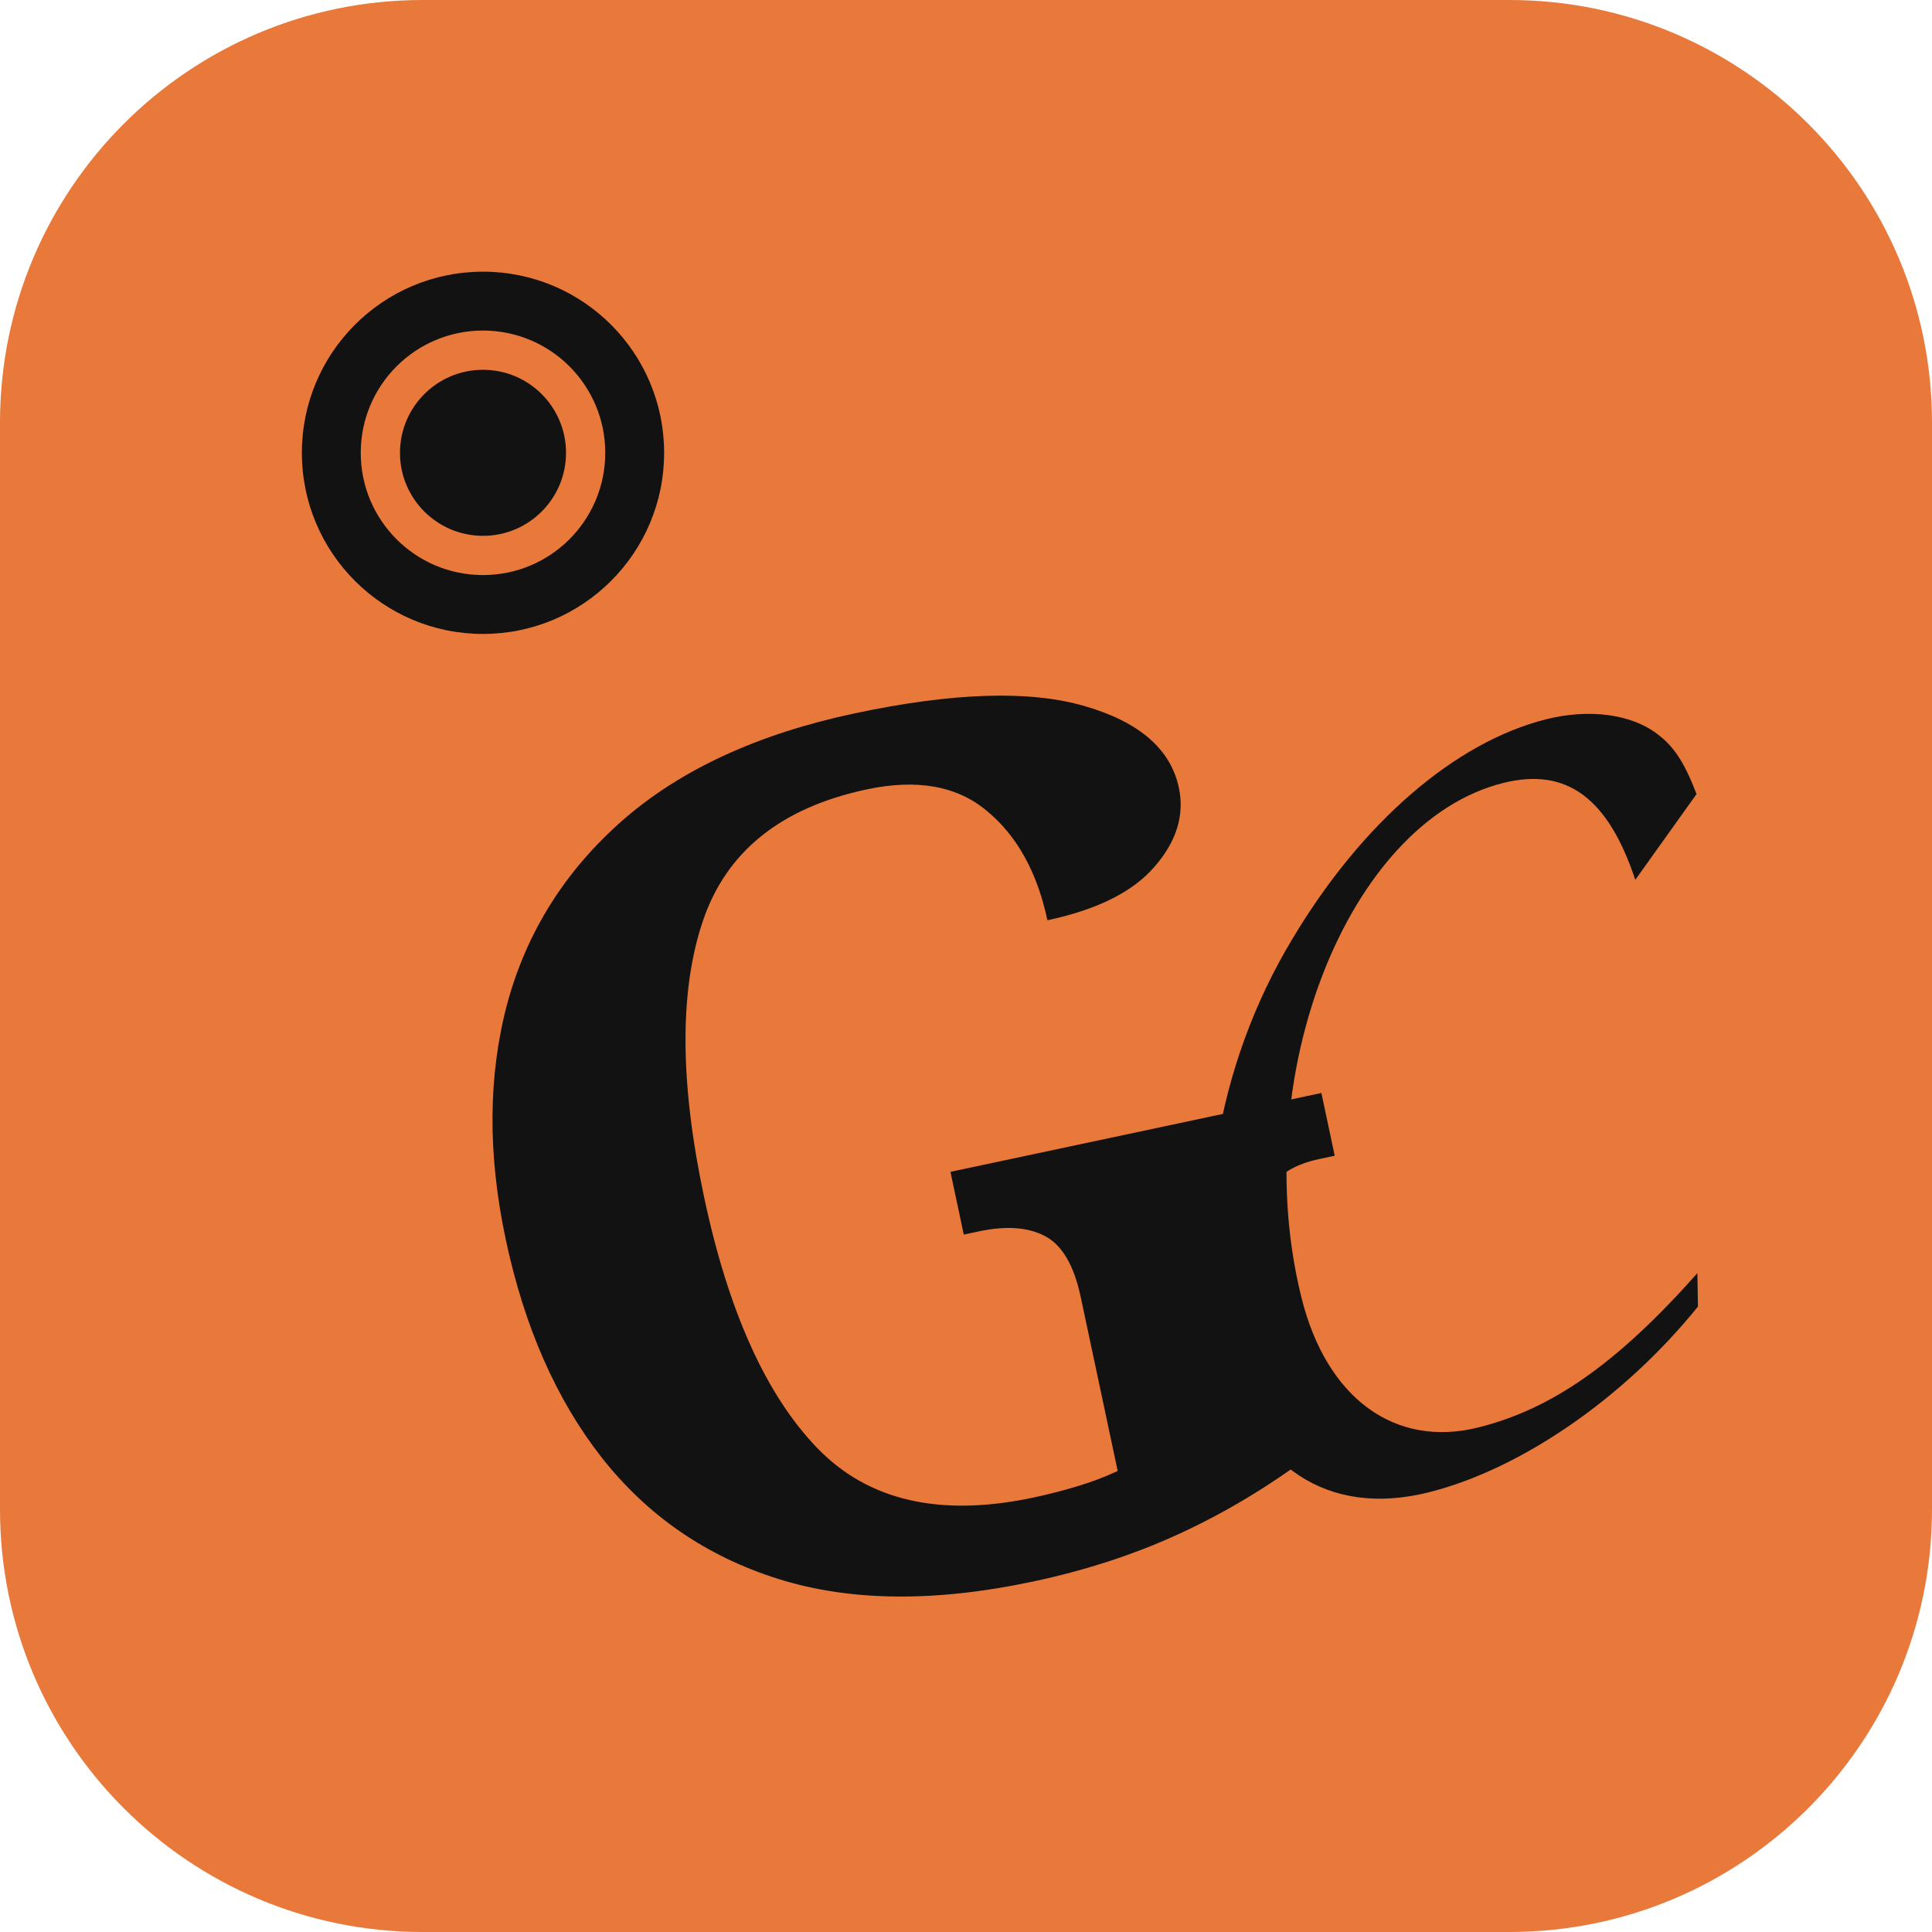
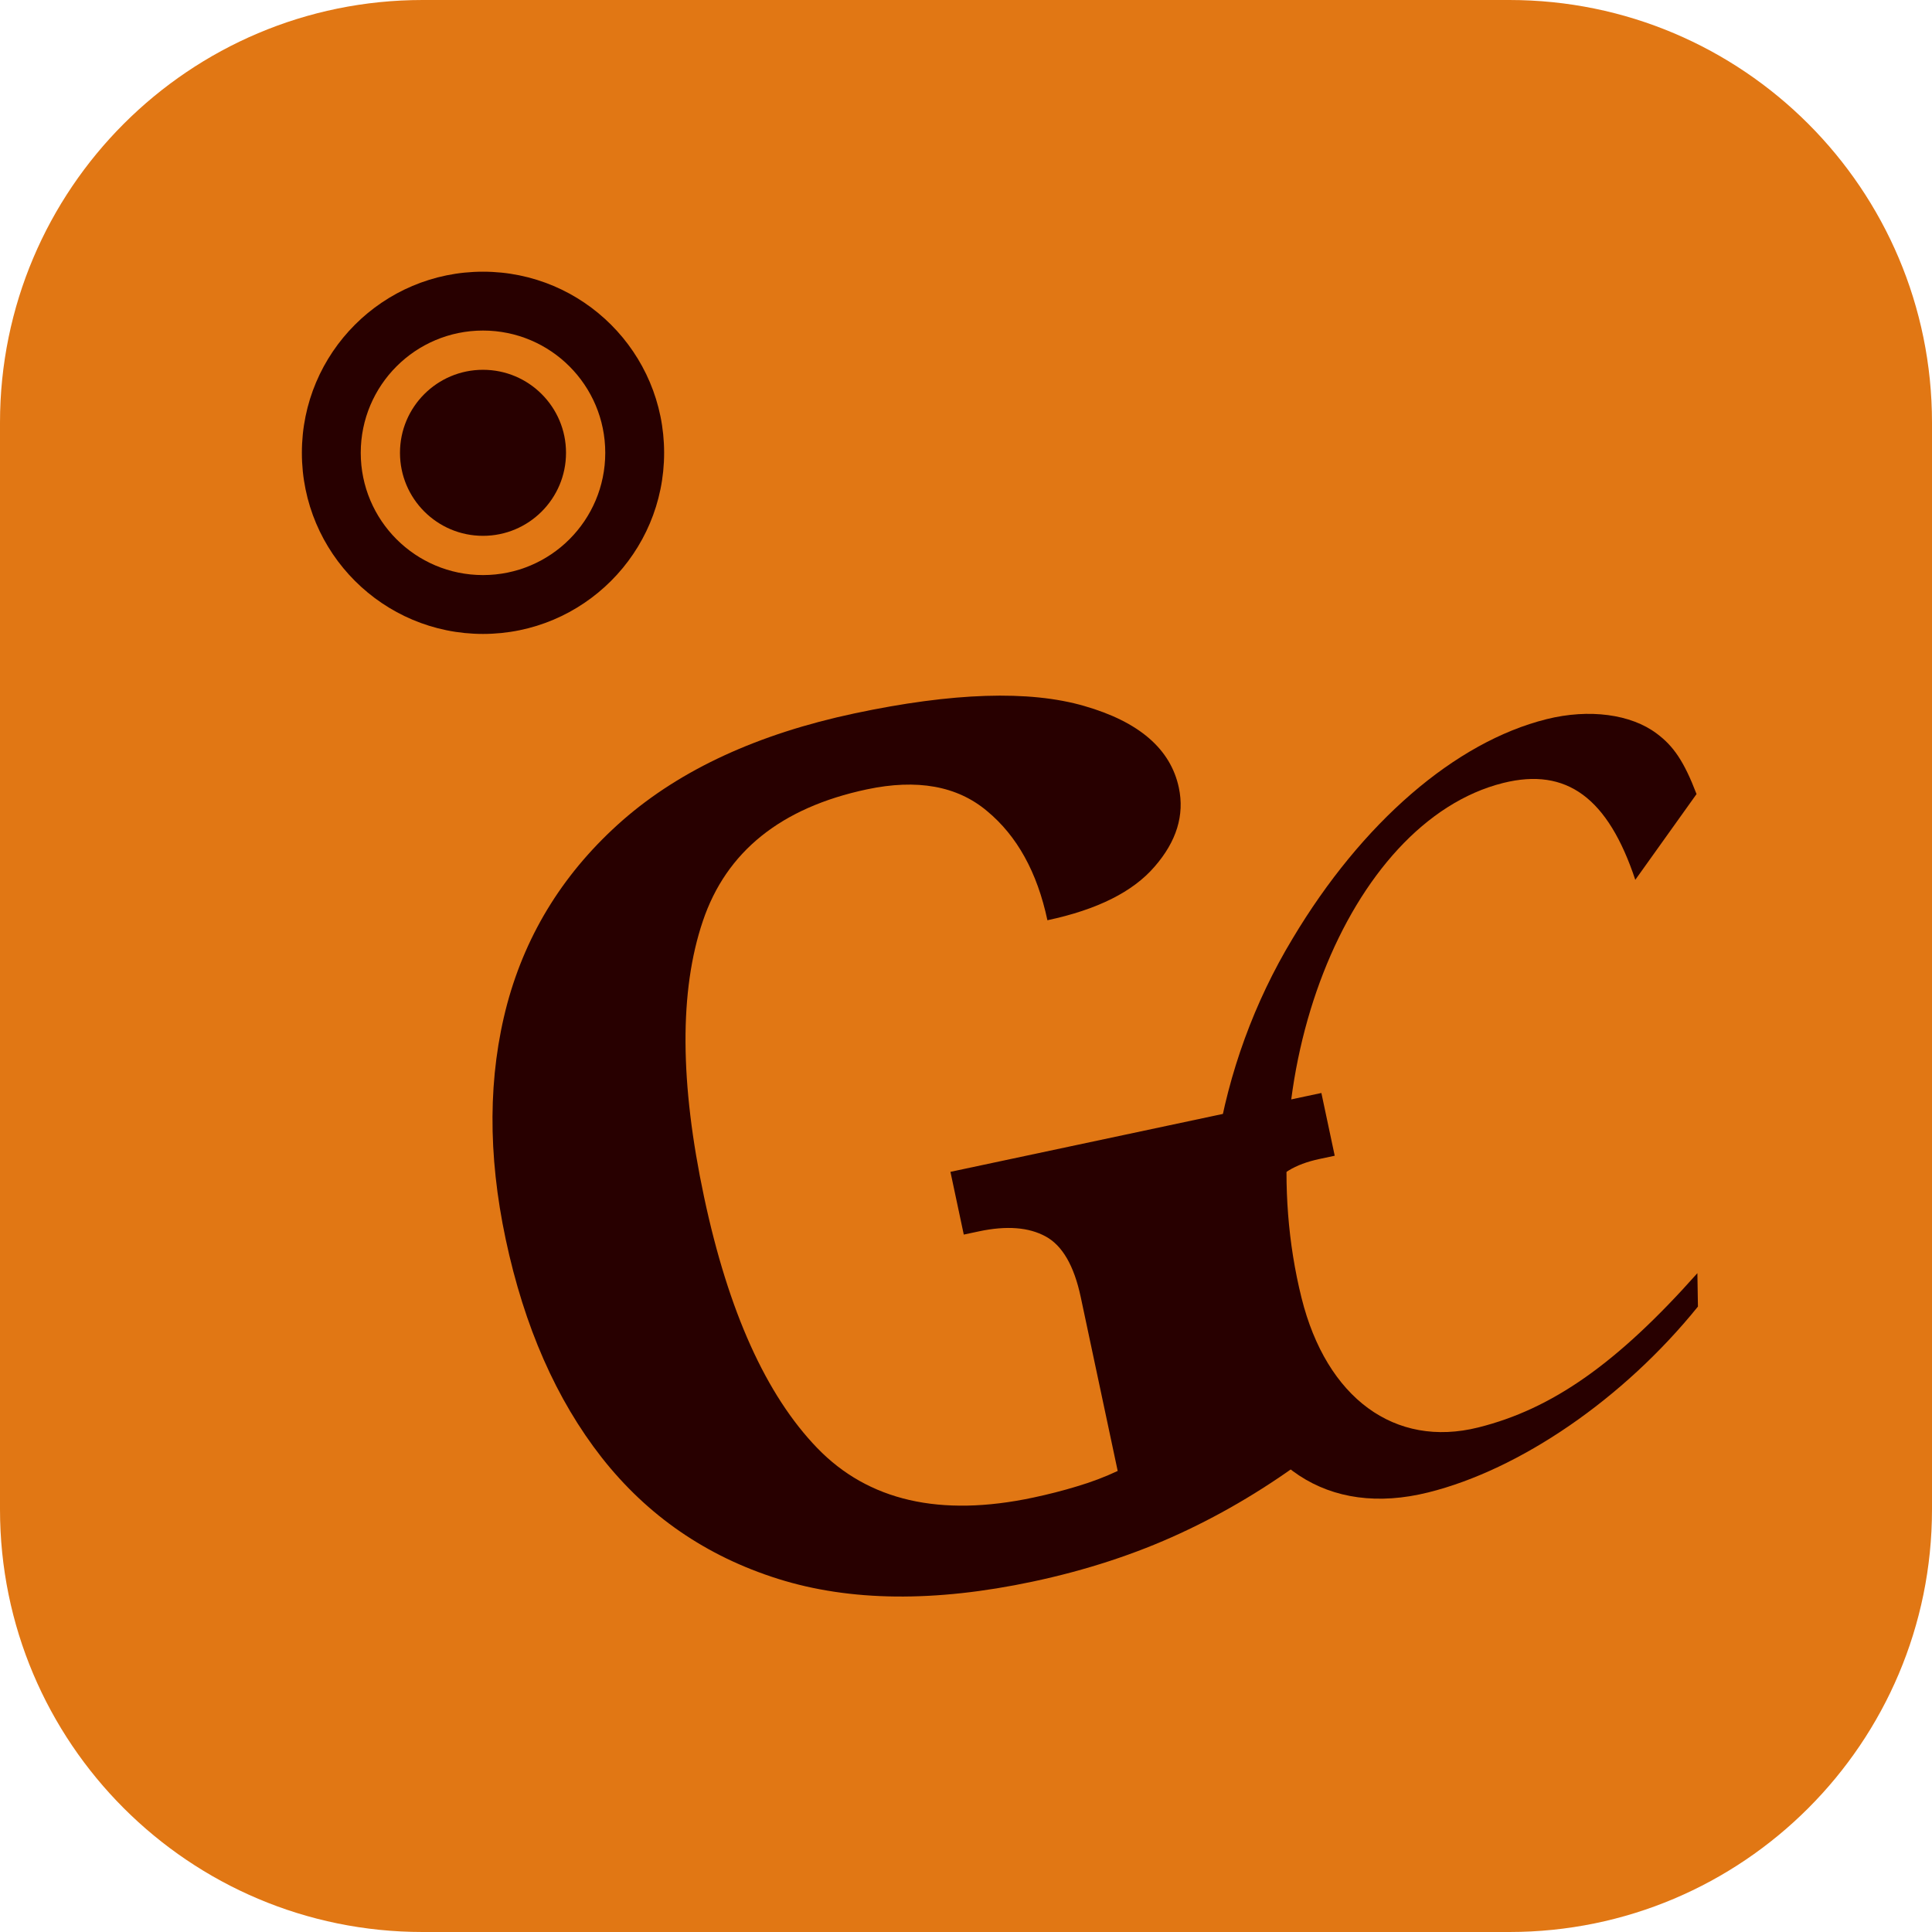
<svg xmlns="http://www.w3.org/2000/svg" viewBox="0 0 64 64">
-   <rect width="64" height="64" rx="14" fill="#E8793A" />
-   <circle cx="16" cy="15" r="6" fill="#121212" />
-   <circle cx="16" cy="15" r="3.4" fill="none" stroke="#E8793A" stroke-width="1.3" />
-   <text x="13" y="52" font-family="Georgia,serif" font-weight="900" font-size="40" fill="#121212" transform="rotate(-12 32 32)">G</text>
-   <text x="34" y="50" font-family="'Brush Script MT',cursive" font-style="italic" font-size="36" fill="#121212" transform="rotate(-14 32 32)">C</text>
+   <rect width="64" height="64" rx="14" fill="#E17714" />
+   <circle cx="16" cy="15" r="6" fill="#280000" />
+   <circle cx="16" cy="15" r="3.4" fill="none" stroke="#E17714" stroke-width="1.3" />
+   <text x="13" y="52" font-family="Georgia,serif" font-weight="900" font-size="40" fill="#280000" transform="rotate(-12 32 32)">G</text>
+   <text x="34" y="50" font-family="'Brush Script MT',cursive" font-style="italic" font-size="36" fill="#280000" transform="rotate(-14 32 32)">C</text>
</svg>
